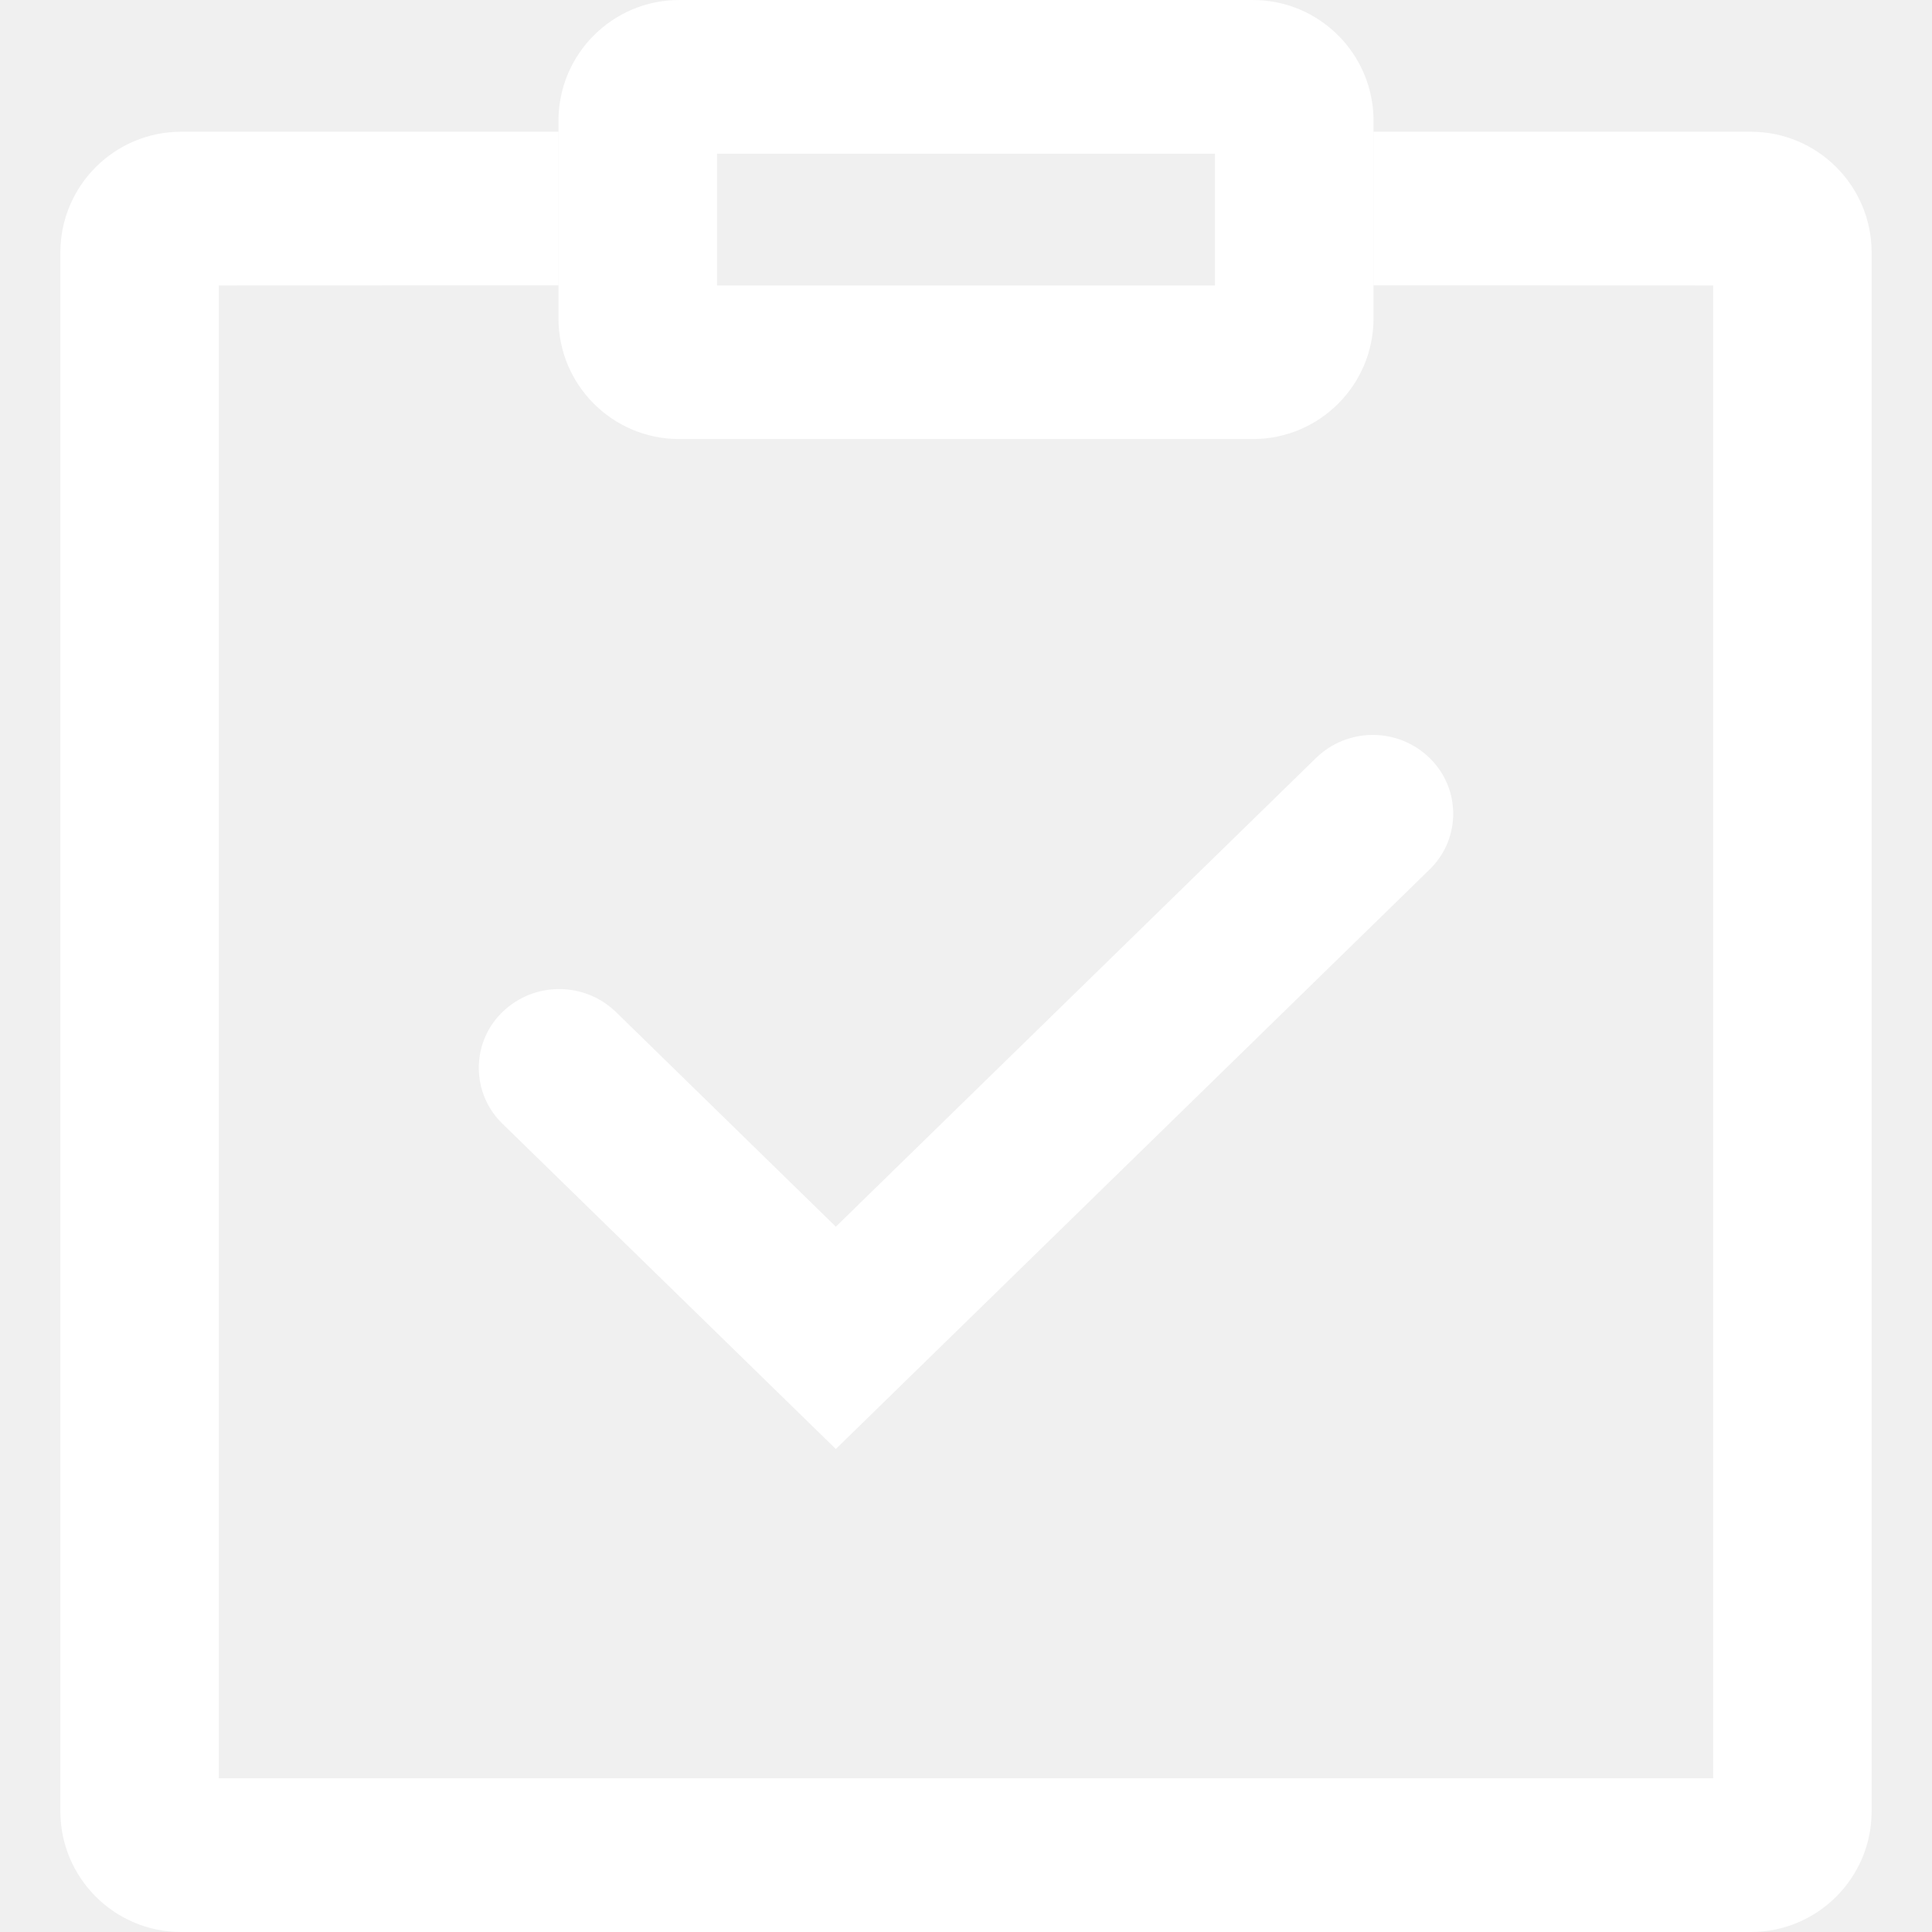
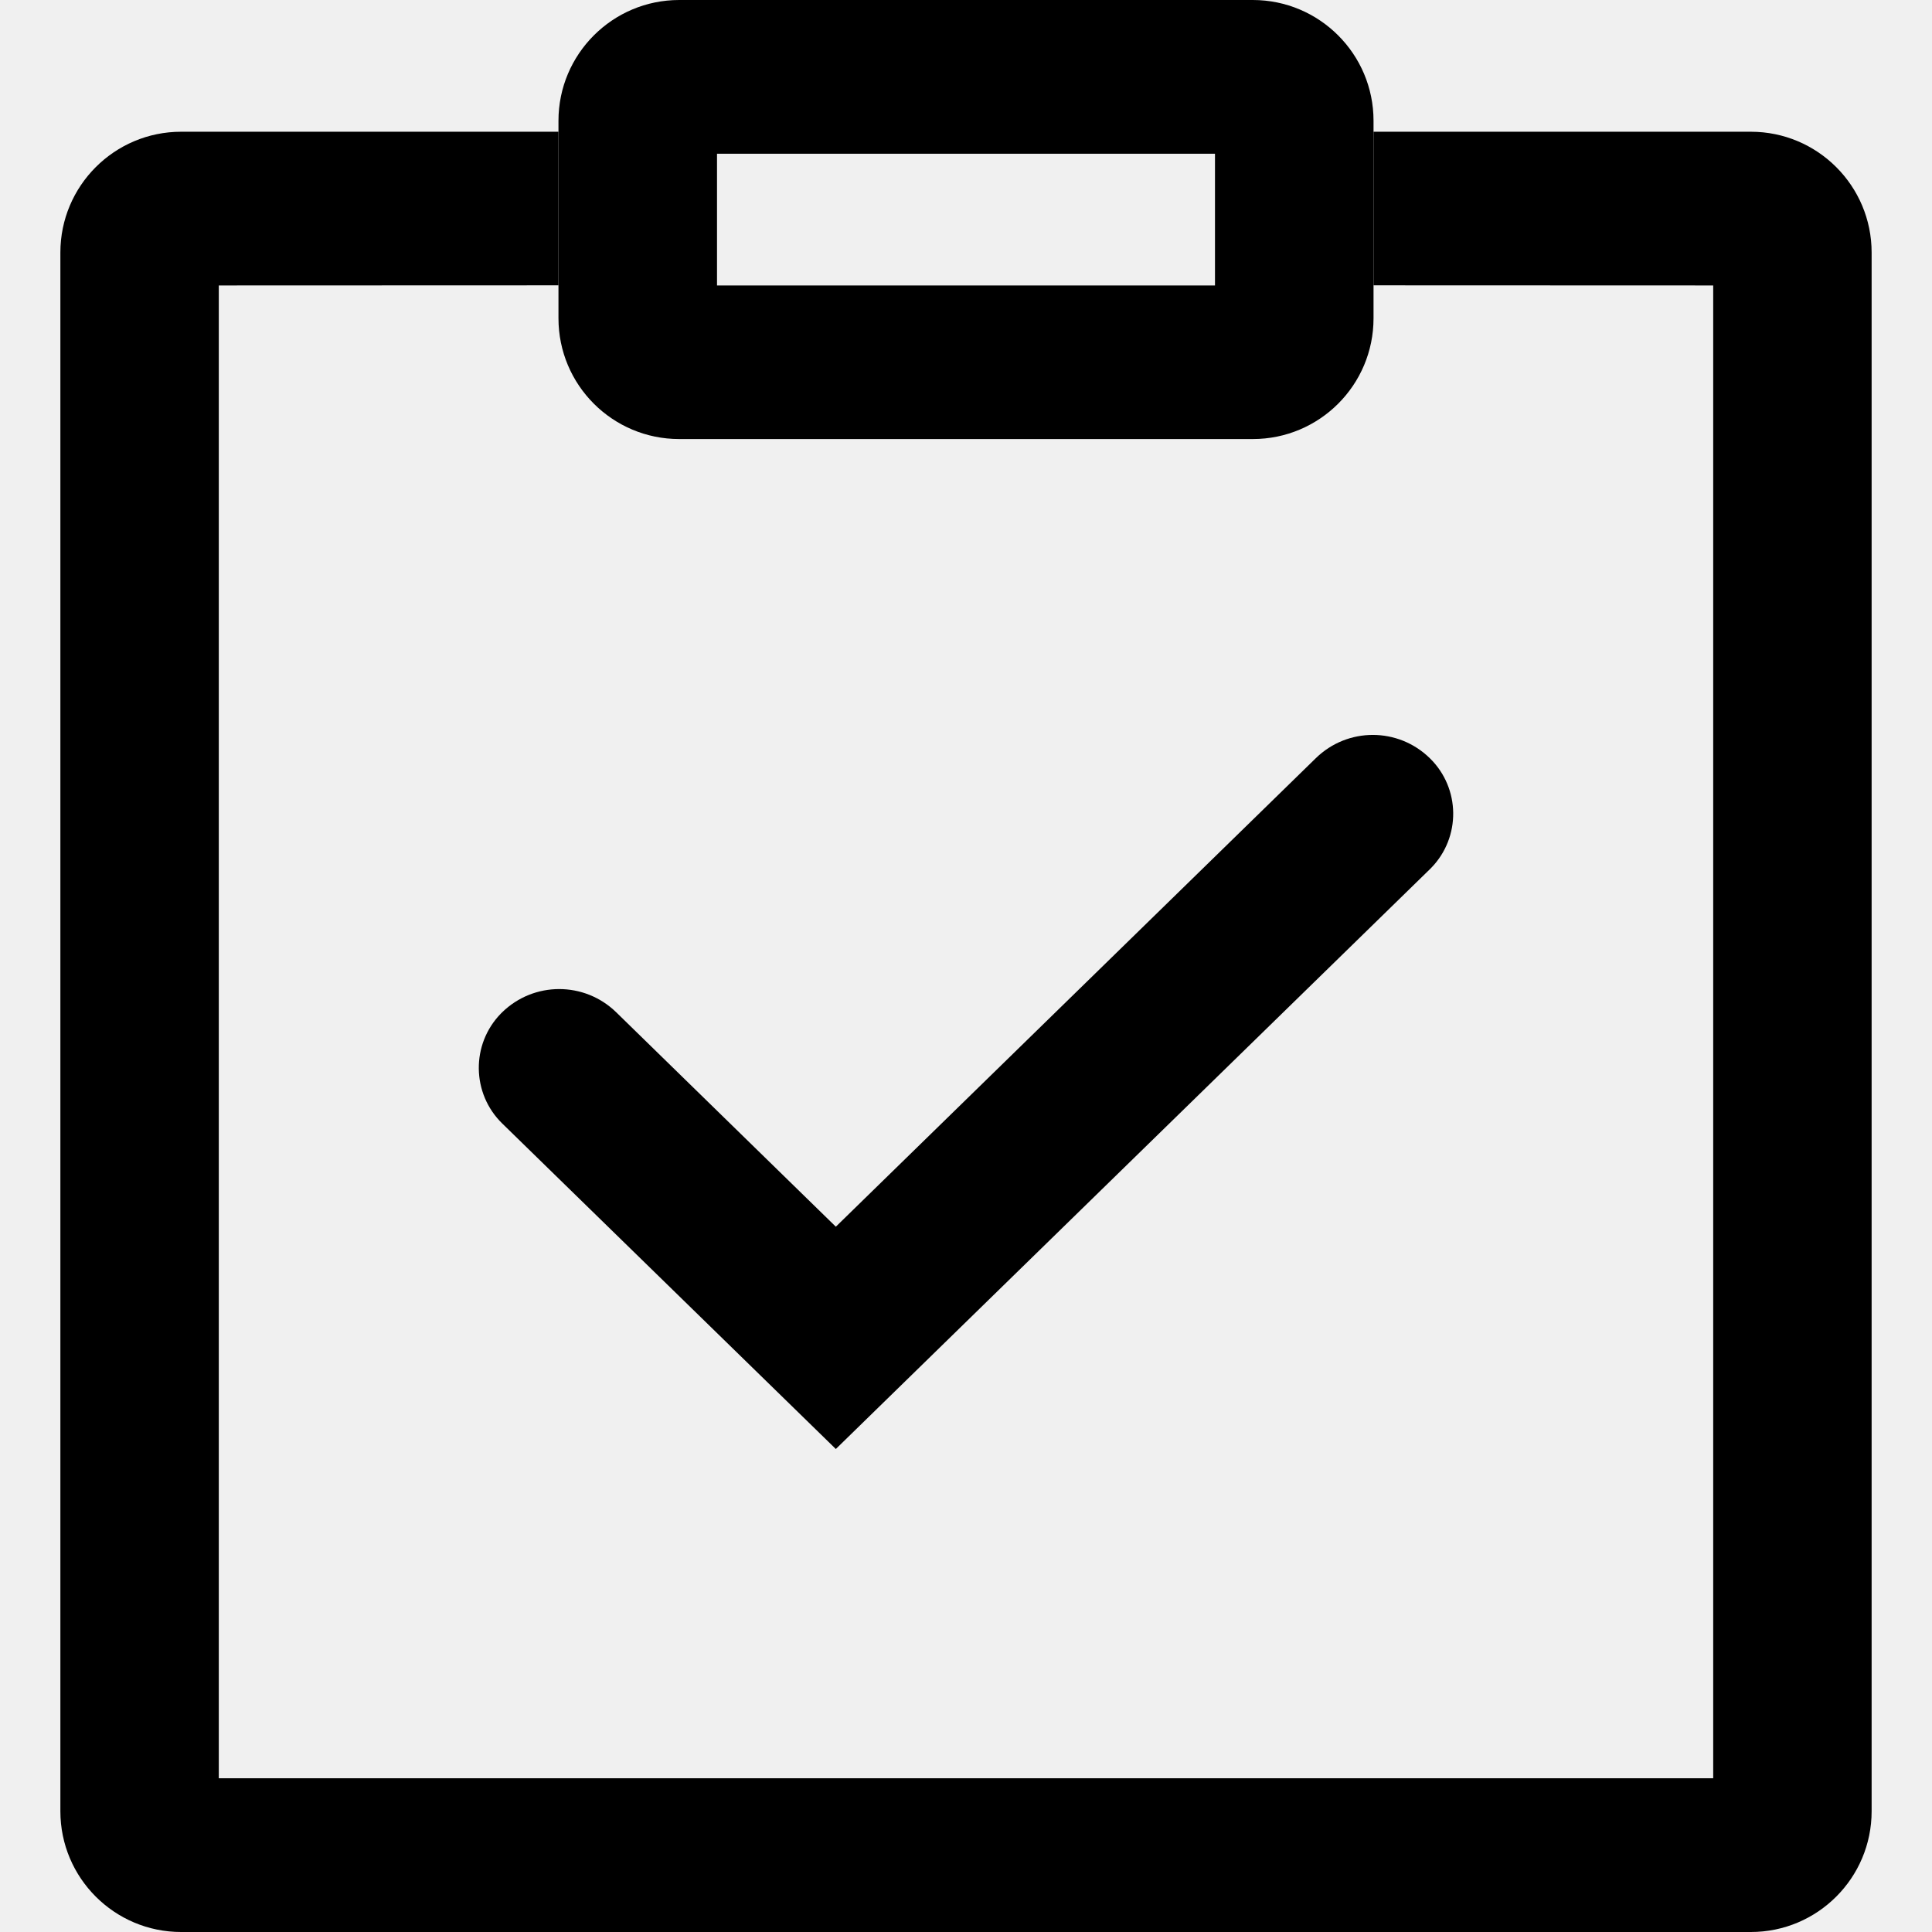
<svg xmlns="http://www.w3.org/2000/svg" xmlns:xlink="http://www.w3.org/1999/xlink" width="16px" height="16px" viewBox="0 0 16 16" version="1.1">
-   <g id="页面-1" stroke="none" stroke-width="1" fill="none" fill-rule="evenodd">
+   <g id="页面-1" stroke="none" stroke-width="1" fill="currentColor" fill-rule="evenodd">
    <g id="侧边栏图标切图" transform="translate(-31, -338)">
      <g id="Rectangle-8-Copy-2备份-12">
        <use fill="#303133" xlink:href="#path-1" />
        <use fill-opacity="0.04" fill="#FFFFFF" xlink:href="#path-1" />
      </g>
      <g id="编组-24" transform="translate(31, 338)">
-         <g id="编组-10" transform="translate(0.5, 0)" fill="#FFFFFF">
+         <g id="编组-10" transform="translate(0.5, 0)" fill="currentColor">
          <path d="M14,1.091 C14.552,1.091 15,1.539 15,2.091 L15,15 C15,15.552 14.552,16 14,16 L1,16 C0.448,16 -1.5440923e-16,15.552 0,15 L0,2.091 C-6.76353751e-17,1.539 0.448,1.091 1,1.091 L4.125,1.091 L4.125,2.363 L1.312,2.364 L1.312,14.727 L13.688,14.727 L13.688,2.364 L10.875,2.363 L10.875,1.091 L14,1.091 Z" id="形状结合" fill-rule="nonzero" />
          <path d="M10.875,1 L10.875,2.636 C10.875,3.189 10.427,3.636 9.875,3.636 L5.125,3.636 C4.573,3.636 4.125,3.189 4.125,2.636 L4.125,1 C4.125,0.448 4.573,1.01453063e-16 5.125,0 L9.875,0 C10.427,-1.01453063e-16 10.875,0.448 10.875,1 Z M9.562,1.273 L5.438,1.273 L5.438,2.364 L9.562,2.364 L9.562,1.273 Z" id="矩形" fill-rule="nonzero" />
          <path d="M6.422,12 L3.659,9.304 C3.405,9.056 3.4,8.648 3.648,8.394 C3.652,8.39 3.655,8.387 3.659,8.383 C3.922,8.127 4.34,8.127 4.603,8.383 L6.422,10.159 L6.422,10.159 L10.397,6.279 C10.66,6.022 11.078,6.022 11.341,6.279 C11.595,6.527 11.6,6.934 11.352,7.188 C11.348,7.192 11.345,7.196 11.341,7.199 L6.422,12 L6.422,12 Z" id="路径" />
        </g>
      </g>
    </g>
  </g>
</svg>
